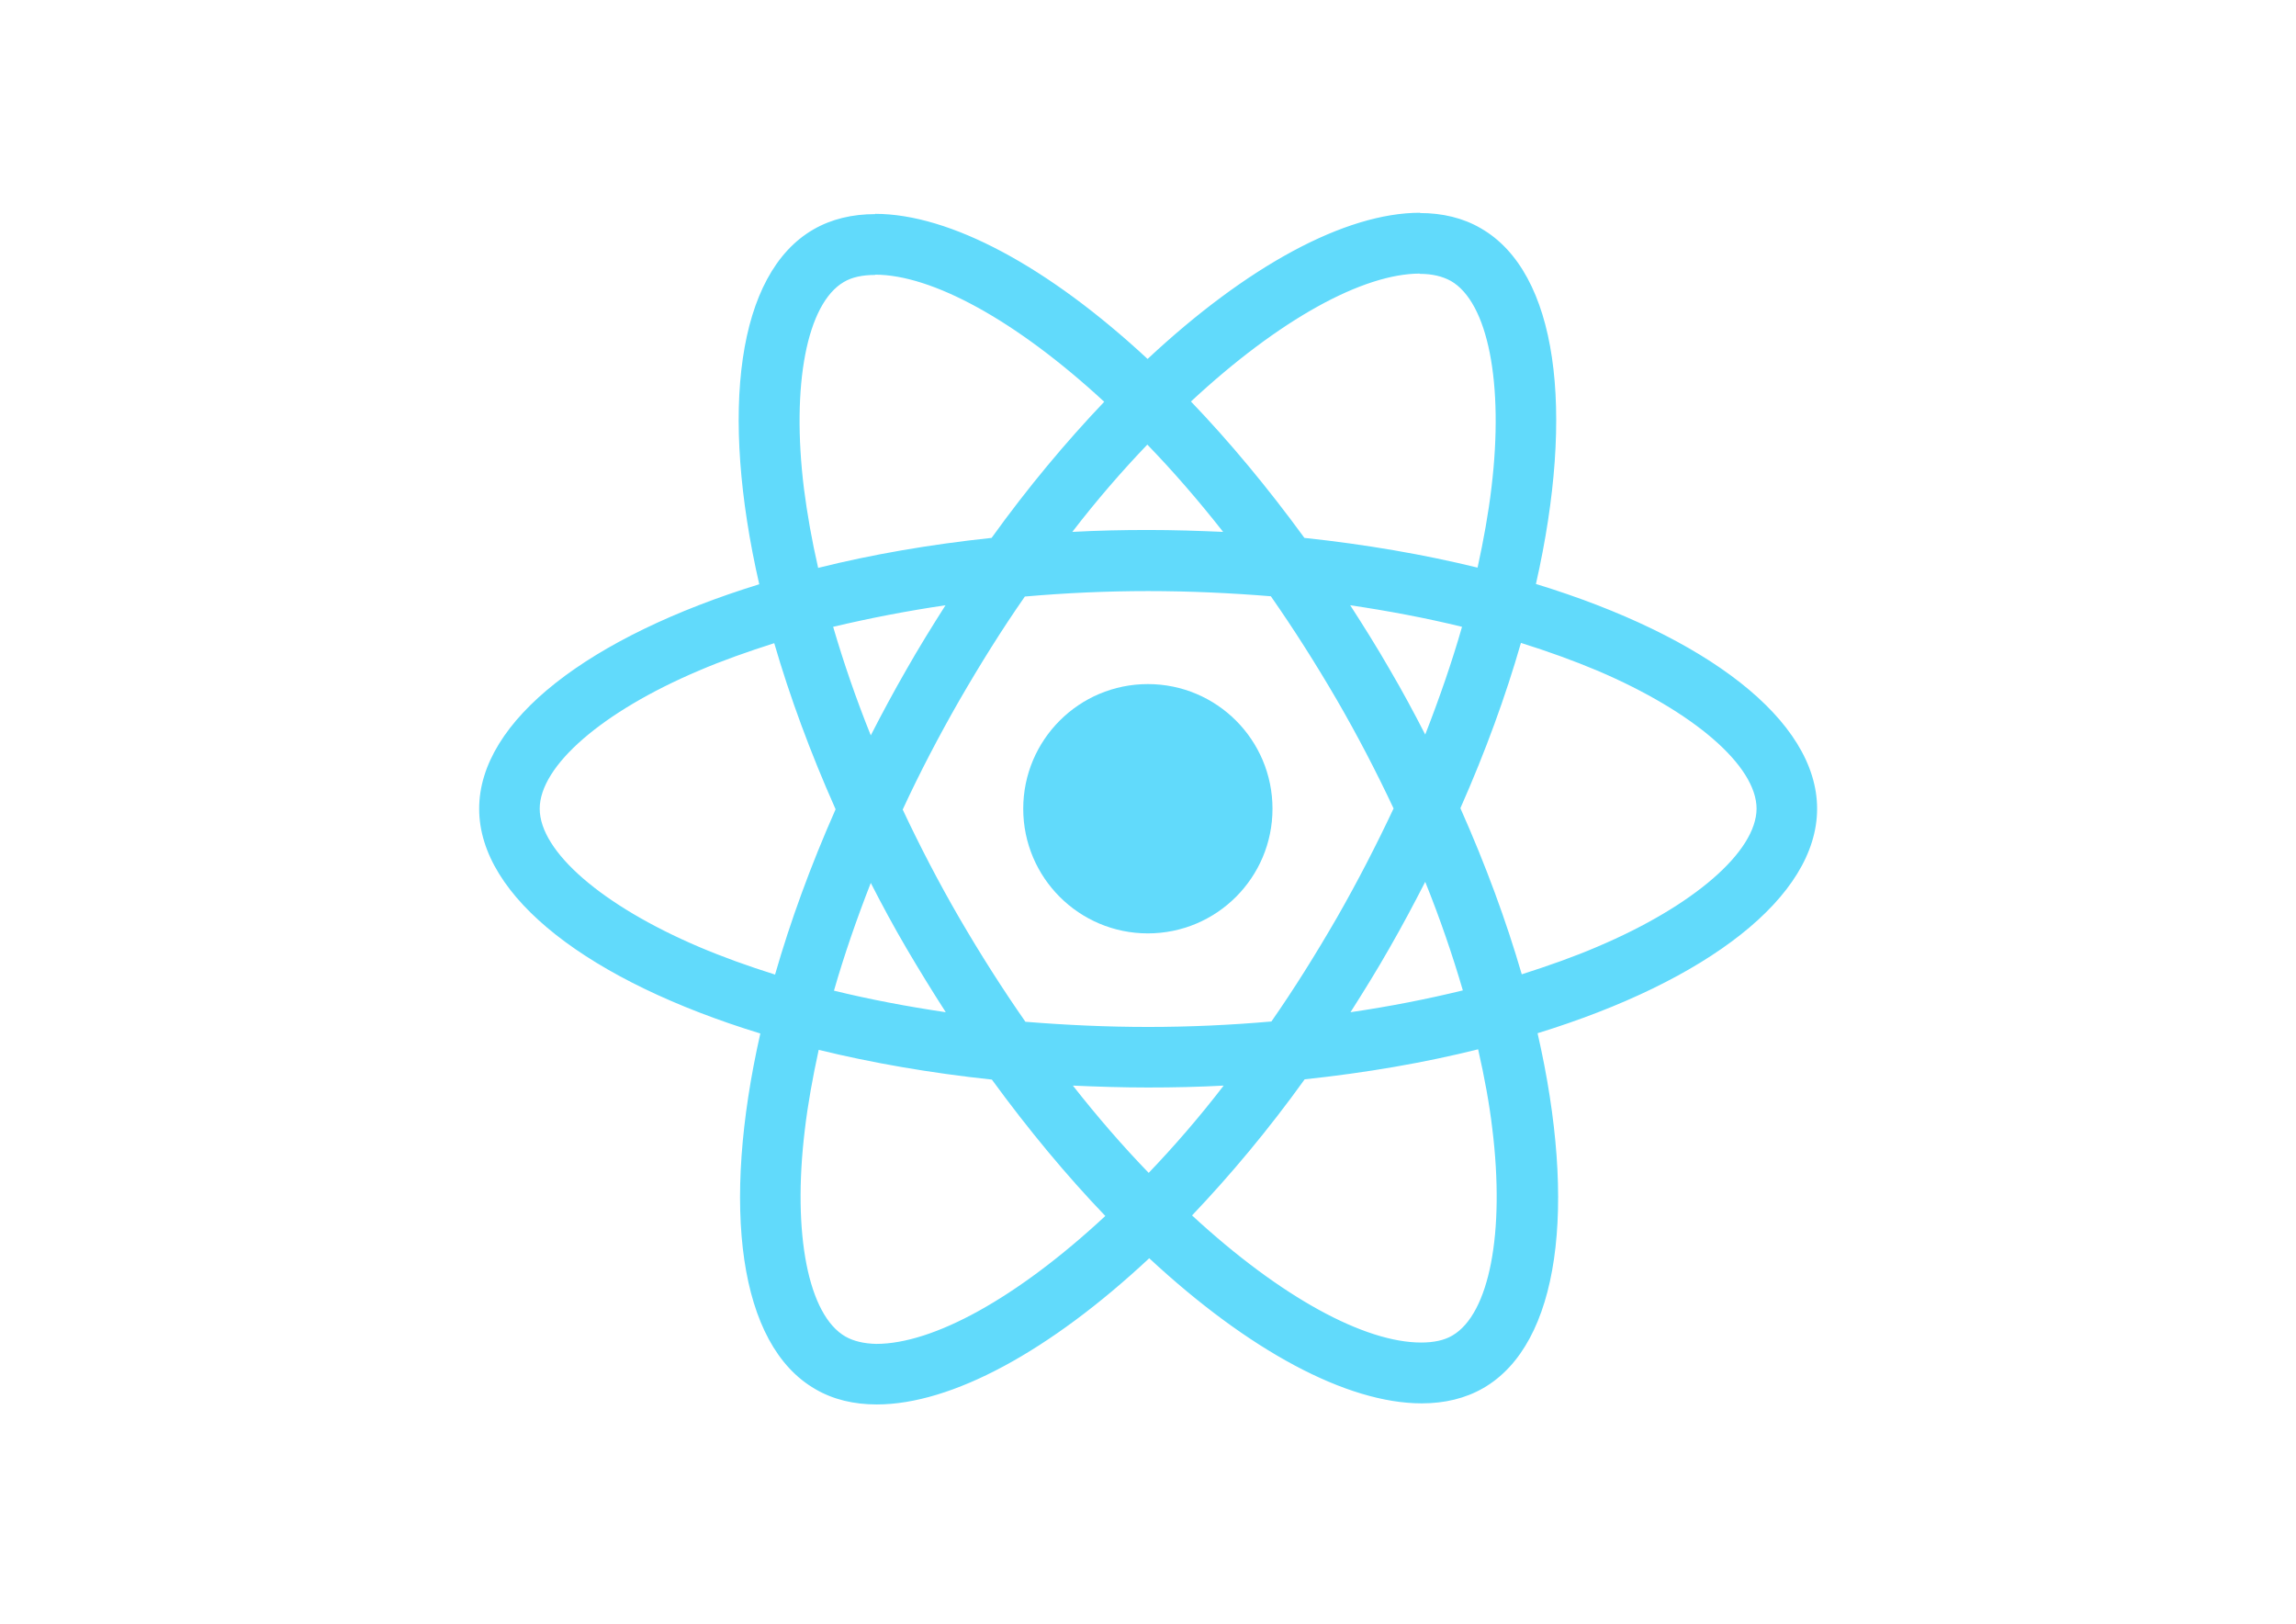
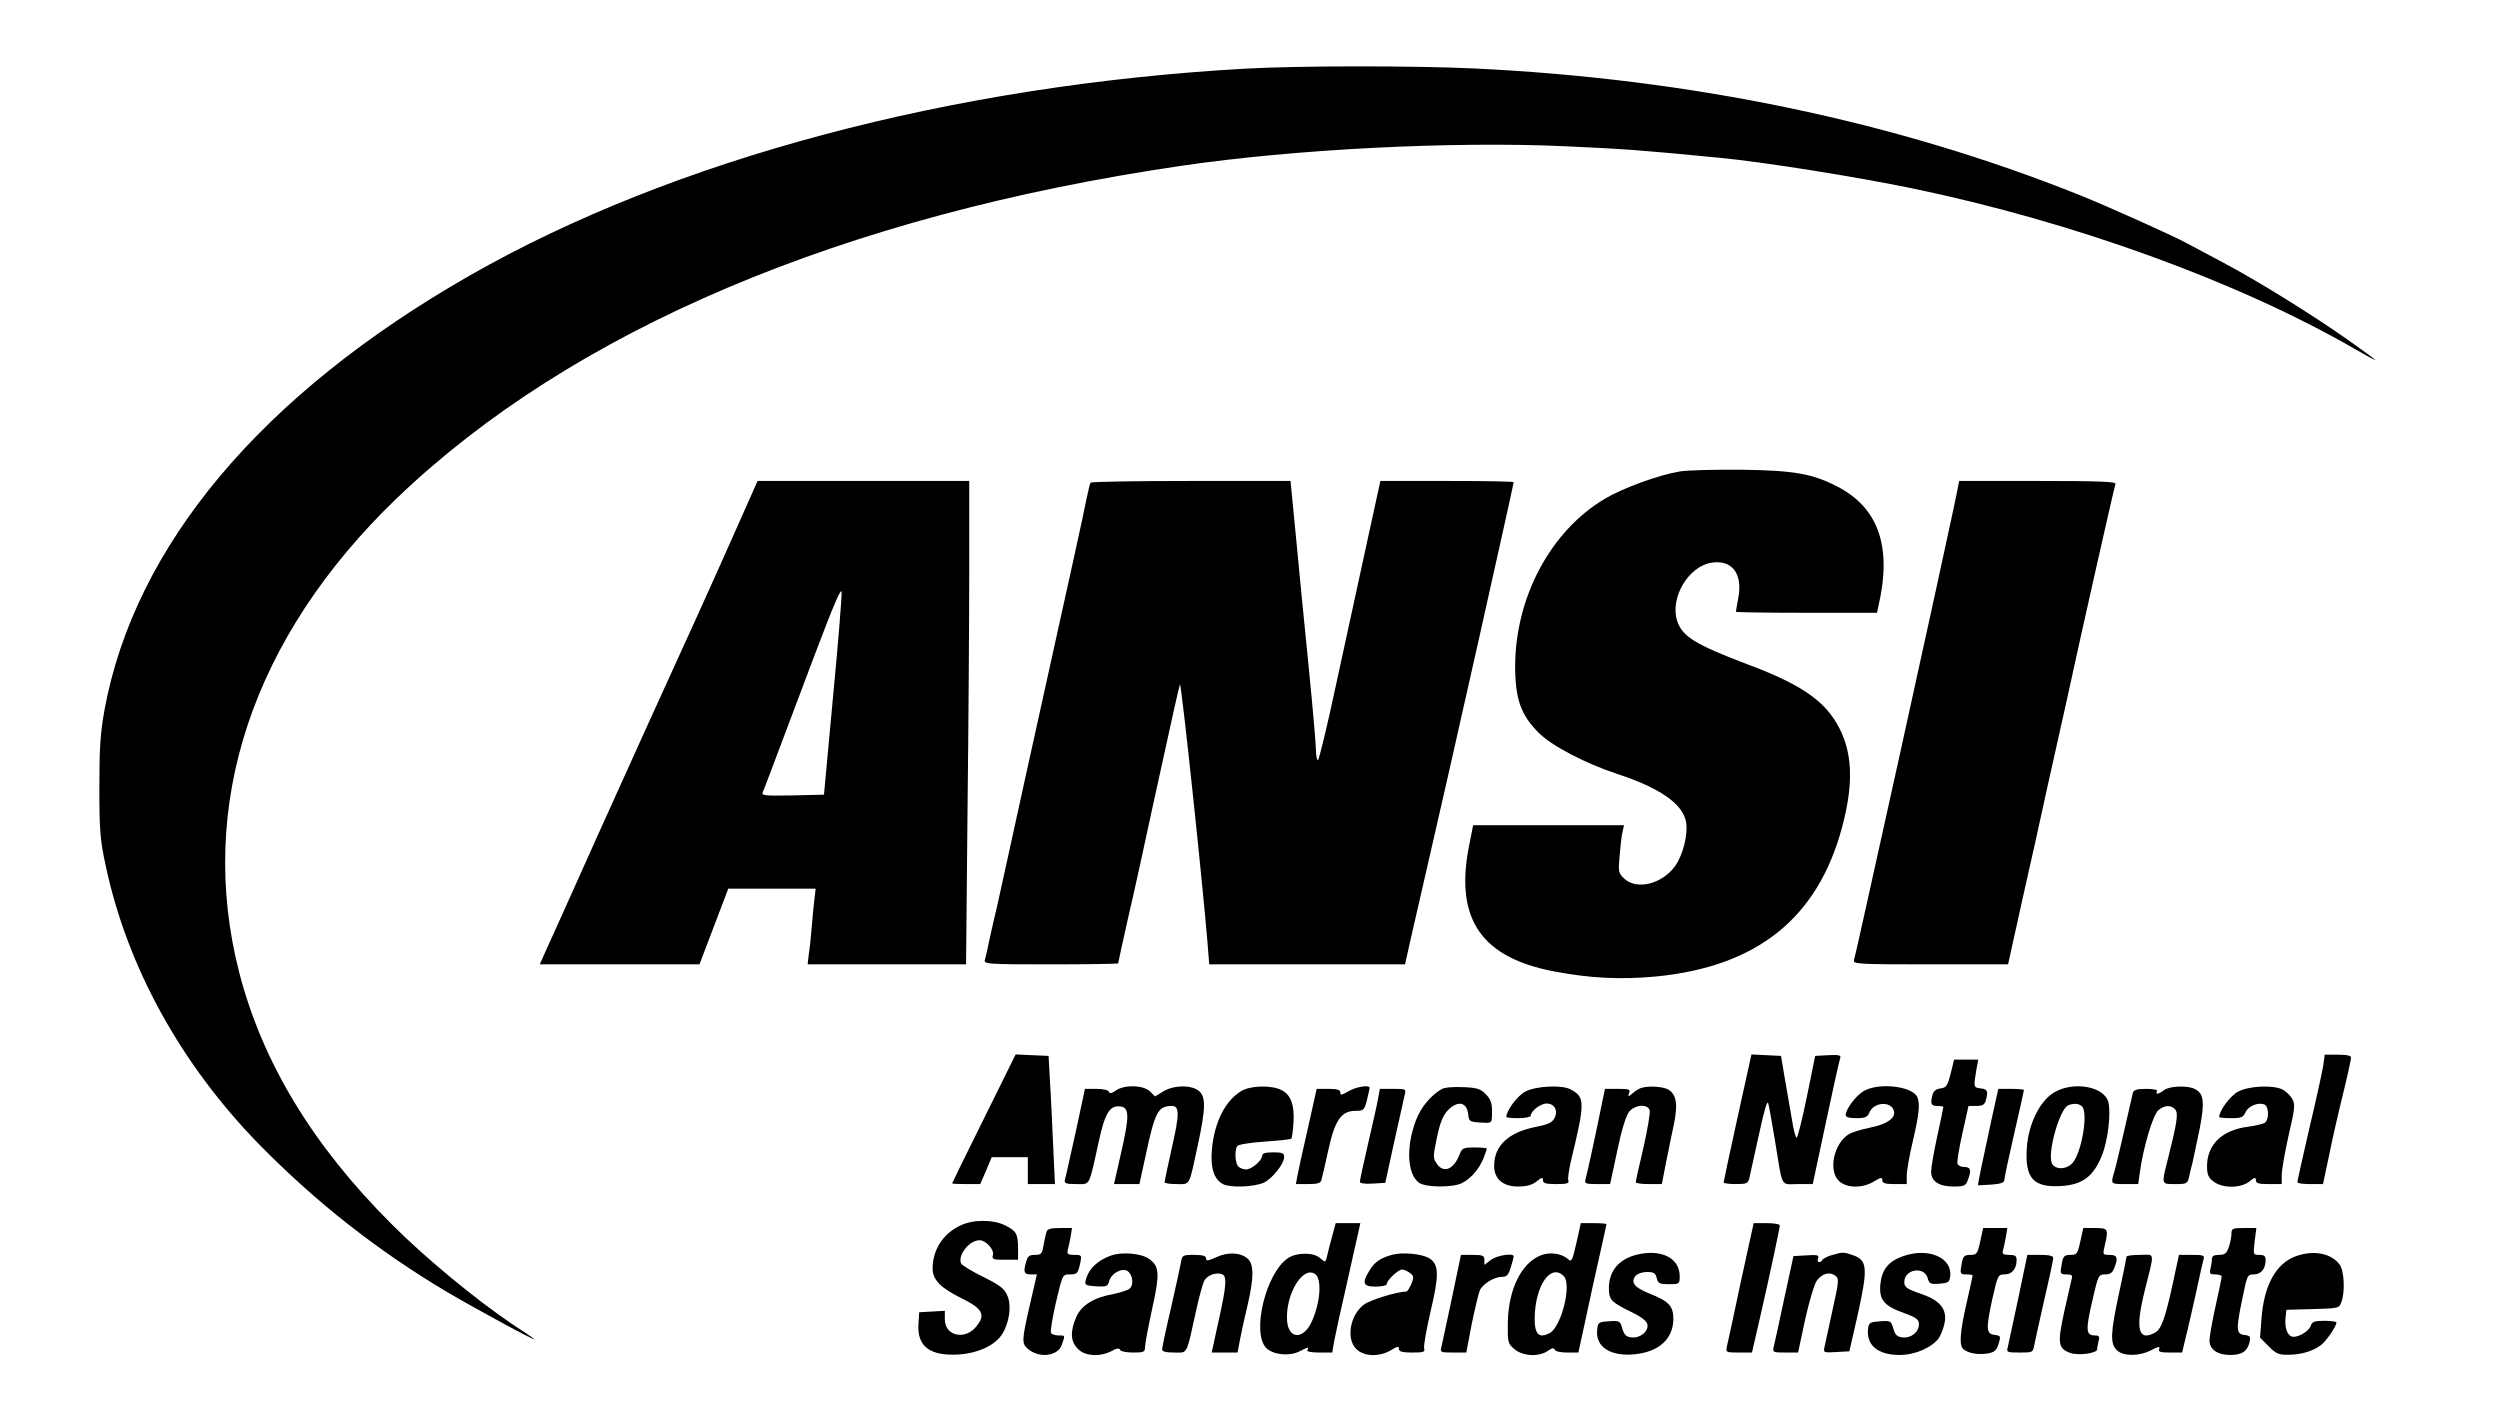
- <svg xmlns="http://www.w3.org/2000/svg" viewBox="0 0 841.9 595.3">
-   <g fill="#61DAFB">
-     <path d="M666.3 296.5c0-32.5-40.7-63.3-103.1-82.4 14.4-63.6 8-114.2-20.2-130.4-6.5-3.8-14.1-5.6-22.4-5.6v22.3c4.6 0 8.3.9 11.4 2.6 13.6 7.8 19.5 37.5 14.9 75.7-1.1 9.4-2.9 19.3-5.1 29.4-19.6-4.8-41-8.5-63.5-10.9-13.5-18.5-27.5-35.3-41.6-50 32.6-30.3 63.2-46.9 84-46.9V78c-27.5 0-63.5 19.6-99.9 53.6-36.4-33.8-72.4-53.2-99.9-53.2v22.3c20.7 0 51.4 16.5 84 46.6-14 14.7-28 31.4-41.3 49.9-22.6 2.4-44 6.1-63.6 11-2.3-10-4-19.7-5.2-29-4.7-38.2 1.1-67.9 14.6-75.8 3-1.8 6.9-2.6 11.5-2.6V78.5c-8.4 0-16 1.8-22.6 5.6-28.1 16.2-34.4 66.7-19.9 130.1-62.2 19.2-102.7 49.9-102.7 82.3 0 32.5 40.7 63.3 103.1 82.4-14.4 63.6-8 114.2 20.2 130.4 6.5 3.8 14.1 5.6 22.5 5.6 27.5 0 63.5-19.6 99.9-53.6 36.4 33.8 72.4 53.2 99.9 53.2 8.4 0 16-1.8 22.6-5.6 28.1-16.2 34.4-66.7 19.9-130.1 62-19.1 102.5-49.9 102.5-82.3zm-130.2-66.7c-3.7 12.9-8.3 26.2-13.5 39.5-4.1-8-8.4-16-13.1-24-4.6-8-9.5-15.8-14.4-23.4 14.2 2.1 27.9 4.7 41 7.9zm-45.8 106.5c-7.8 13.5-15.8 26.3-24.1 38.2-14.9 1.3-30 2-45.2 2-15.1 0-30.2-.7-45-1.9-8.3-11.9-16.4-24.6-24.2-38-7.6-13.1-14.5-26.4-20.8-39.8 6.2-13.4 13.2-26.8 20.7-39.9 7.8-13.5 15.8-26.3 24.1-38.2 14.9-1.3 30-2 45.2-2 15.1 0 30.2.7 45 1.9 8.3 11.9 16.4 24.6 24.2 38 7.6 13.1 14.5 26.4 20.8 39.8-6.3 13.4-13.2 26.8-20.7 39.9zm32.3-13c5.4 13.4 10 26.8 13.8 39.8-13.1 3.2-26.9 5.9-41.2 8 4.9-7.7 9.8-15.6 14.4-23.7 4.6-8 8.9-16.1 13-24.1zM421.2 430c-9.3-9.6-18.6-20.3-27.8-32 9 .4 18.2.7 27.5.7 9.4 0 18.7-.2 27.8-.7-9 11.7-18.3 22.4-27.5 32zm-74.4-58.9c-14.2-2.1-27.9-4.7-41-7.9 3.7-12.9 8.3-26.2 13.5-39.5 4.1 8 8.4 16 13.1 24 4.7 8 9.5 15.8 14.4 23.4zM420.7 163c9.3 9.6 18.6 20.3 27.8 32-9-.4-18.2-.7-27.5-.7-9.4 0-18.7.2-27.8.7 9-11.7 18.3-22.4 27.5-32zm-74 58.9c-4.9 7.7-9.8 15.6-14.4 23.7-4.6 8-8.9 16-13 24-5.4-13.4-10-26.8-13.8-39.8 13.1-3.1 26.9-5.8 41.2-7.9zm-90.5 125.2c-35.4-15.1-58.3-34.9-58.3-50.6 0-15.7 22.9-35.6 58.3-50.6 8.6-3.7 18-7 27.7-10.1 5.7 19.6 13.2 40 22.5 60.9-9.2 20.8-16.6 41.1-22.2 60.6-9.9-3.1-19.3-6.5-28-10.2zM310 490c-13.6-7.8-19.5-37.5-14.9-75.7 1.1-9.4 2.9-19.3 5.1-29.4 19.6 4.8 41 8.5 63.5 10.9 13.5 18.5 27.5 35.3 41.6 50-32.6 30.3-63.2 46.9-84 46.9-4.5-.1-8.3-1-11.3-2.7zm237.2-76.2c4.7 38.2-1.1 67.9-14.6 75.8-3 1.8-6.9 2.6-11.5 2.6-20.7 0-51.4-16.5-84-46.6 14-14.7 28-31.4 41.3-49.9 22.6-2.4 44-6.1 63.6-11 2.3 10.1 4.1 19.8 5.2 29.1zm38.5-66.7c-8.6 3.7-18 7-27.7 10.1-5.7-19.6-13.2-40-22.5-60.9 9.2-20.8 16.6-41.1 22.2-60.6 9.9 3.1 19.3 6.5 28.1 10.2 35.4 15.1 58.3 34.9 58.3 50.6-.1 15.7-23 35.6-58.4 50.6zM320.8 78.4z" />
-     <circle cx="420.9" cy="296.5" r="45.7" />
-     <path d="M520.5 78.1z" />
+ <svg xmlns="http://www.w3.org/2000/svg" version="1.0" width="1024pt" height="583pt" viewBox="0 0 1024 583" preserveAspectRatio="xMidYMid meet">
+   <g transform="translate(0,583) scale(0.1,-0.1)" fill="#000000" stroke="none">
+     <path d="M5105 5549 c-1205 -67 -2347 -371 -3180 -847 -853 -487 -1373 -1106 -1497 -1780 -17 -95 -21 -154 -21 -317 0 -176 3 -215 26 -321 88 -415 309 -815 630 -1143 234 -238 484 -434 768 -603 124 -73 372 -207 357 -193 -2 3 -43 31 -91 62 -148 100 -357 272 -492 408 -325 324 -530 664 -625 1031 -176 685 53 1373 644 1942 718 689 1828 1160 3216 1363 462 68 1109 101 1570 80 243 -11 312 -16 630 -47 181 -17 562 -78 790 -125 657 -136 1332 -380 1813 -657 48 -28 87 -49 87 -47 0 2 -51 39 -113 83 -146 103 -372 243 -512 317 -60 32 -128 68 -150 80 -60 32 -320 149 -437 196 -754 302 -1592 477 -2488 519 -247 11 -706 11 -925 -1z" />
+     <path d="M6881 3899 c-89 -15 -231 -67 -306 -111 -224 -132 -370 -406 -369 -693 1 -129 24 -194 96 -266 53 -54 194 -127 322 -169 174 -57 268 -122 282 -196 9 -51 -12 -135 -45 -182 -54 -73 -156 -99 -208 -51 -24 23 -25 28 -19 94 3 39 8 82 12 98 l6 27 -309 0 -309 0 -19 -96 c-54 -291 55 -447 351 -503 146 -28 273 -34 414 -21 417 40 665 239 765 611 50 186 43 318 -23 428 -57 97 -157 163 -367 241 -211 80 -264 113 -285 176 -31 93 44 223 139 239 85 14 130 -44 111 -144 -5 -30 -10 -55 -10 -57 0 -2 130 -4 289 -4 l289 0 5 23 c58 245 3 407 -169 495 -101 52 -177 65 -389 68 -110 1 -224 -2 -254 -7z" />
+     <path d="M3020 3673 c-46 -104 -120 -269 -165 -368 -181 -396 -230 -506 -406 -895 -100 -223 -194 -433 -210 -467 l-28 -63 327 0 327 0 59 155 59 155 179 0 179 0 -5 -42 c-3 -24 -8 -74 -11 -113 -3 -38 -8 -89 -12 -112 l-5 -43 324 0 325 0 6 632 c4 347 7 793 7 990 l0 358 -433 0 -434 0 -83 -187z m392 -698 l-37 -400 -129 -3 c-120 -2 -128 -1 -121 15 8 18 19 49 211 558 77 204 110 281 111 260 2 -16 -14 -210 -35 -430z" />
+     <path d="M4467 3853 c-3 -5 -10 -35 -17 -68 -11 -58 -60 -280 -195 -890 -35 -159 -85 -384 -110 -500 -25 -115 -52 -238 -60 -273 -9 -35 -22 -96 -31 -135 -8 -40 -17 -80 -20 -89 -5 -17 12 -18 270 -18 152 0 276 2 276 4 0 3 18 85 40 183 23 98 68 302 100 453 78 358 111 504 113 507 6 6 93 -814 113 -1059 l7 -88 401 0 401 0 23 103 c13 56 43 188 67 292 89 383 355 1570 355 1580 0 3 -123 5 -273 5 l-273 0 -56 -257 c-31 -142 -87 -400 -125 -575 -37 -174 -71 -314 -75 -312 -5 3 -8 23 -8 44 0 21 -13 171 -29 332 -16 161 -40 400 -52 531 l-23 237 -407 0 c-224 0 -410 -3 -412 -7z" />
+     <path d="M8002 3748 c-24 -114 -98 -452 -218 -998 -150 -678 -185 -836 -190 -852 -5 -17 14 -18 313 -18 l318 0 57 258 c32 141 80 356 106 477 27 121 61 274 76 340 52 242 196 880 201 893 3 9 -64 12 -318 12 l-322 0 -23 -112z" />
+     <path d="M4030 1248 c-72 -144 -130 -264 -130 -265 0 -2 26 -3 58 -3 l57 0 24 55 23 55 74 0 74 0 0 -55 0 -55 56 0 55 0 -7 153 c-4 83 -9 202 -13 262 l-6 110 -68 3 -67 3 -130 -263z" />
+     <path d="M7117 1253 c-31 -142 -57 -262 -57 -266 0 -4 22 -7 50 -7 43 0 50 3 55 23 3 12 20 92 39 177 23 106 35 147 39 130 4 -14 15 -81 27 -150 33 -202 22 -180 93 -180 l62 0 54 253 c29 138 56 258 59 265 3 10 -8 12 -49 10 l-54 -3 -34 -167 c-19 -93 -38 -168 -42 -168 -4 0 -13 33 -19 73 -7 39 -20 115 -29 167 l-16 95 -60 3 -61 3 -57 -258z" />
+     <path d="M9516 1465 c-4 -24 -29 -140 -57 -257 -27 -117 -49 -216 -49 -220 0 -5 24 -8 53 -8 l52 0 24 113 c12 61 38 175 57 252 19 77 34 146 34 153 0 8 -17 12 -54 12 l-54 0 -6 -45z" />
+     <path d="M7990 1433 c-13 -51 -18 -58 -41 -61 -18 -2 -29 -11 -33 -25 -10 -38 -7 -47 19 -47 14 0 25 -2 25 -4 0 -3 -11 -56 -25 -120 -14 -64 -25 -129 -25 -145 0 -40 32 -61 92 -61 43 0 50 3 58 26 16 40 12 54 -14 54 -13 0 -26 6 -28 13 -3 6 6 63 20 125 l25 112 32 0 c25 0 34 5 39 23 10 38 7 46 -21 49 -30 3 -30 5 -17 81 l7 37 -50 0 -49 0 -14 -57z" />
+     <path d="M4570 1363 c-17 -12 -25 -13 -28 -5 -2 7 -23 12 -51 12 l-47 0 -38 -177 c-22 -98 -41 -186 -44 -195 -4 -15 3 -18 46 -18 59 0 51 -15 93 177 25 114 45 146 87 141 38 -4 39 -37 4 -190 l-29 -128 52 0 52 0 28 128 c36 168 49 192 105 192 31 0 32 -32 0 -171 -16 -73 -30 -137 -30 -141 0 -5 22 -8 49 -8 57 0 50 -13 86 154 34 156 35 204 5 228 -31 25 -103 24 -146 -3 l-33 -20 -20 20 c-27 27 -106 29 -141 4z" />
+     <path d="M5084 1361 c-66 -40 -110 -128 -120 -239 -7 -74 8 -122 45 -142 30 -16 129 -12 168 6 36 18 83 77 83 106 0 15 -9 18 -45 18 -31 0 -45 -4 -45 -13 0 -20 -43 -57 -66 -57 -11 0 -25 5 -32 12 -13 13 -16 67 -4 84 4 6 54 14 112 18 57 4 107 9 109 12 3 2 7 31 9 64 5 72 -10 116 -49 135 -41 21 -127 19 -165 -4z" />
+     <path d="M5523 1360 c-27 -16 -33 -17 -33 -5 0 11 -12 15 -48 15 l-49 0 -36 -162 c-21 -90 -40 -178 -43 -195 l-6 -33 50 0 c40 0 52 4 55 18 3 9 15 64 28 122 27 123 53 160 112 160 33 0 35 3 46 44 6 25 11 47 11 50 0 14 -58 4 -87 -14z" />
+     <path d="M5905 1369 c-45 -26 -86 -76 -105 -127 -42 -110 -36 -223 13 -257 28 -19 138 -20 175 -1 37 19 68 55 87 98 8 21 15 40 15 43 0 3 -23 5 -50 5 -46 0 -51 -3 -61 -27 -24 -64 -67 -81 -95 -38 -15 22 -14 31 2 107 13 62 25 90 45 111 41 41 78 33 83 -19 3 -27 6 -29 50 -32 44 -3 46 -2 47 25 2 52 -2 68 -27 93 -20 20 -35 25 -91 27 -39 2 -77 -1 -88 -8z" />
+     <path d="M6248 1359 c-32 -16 -78 -78 -78 -104 0 -3 23 -5 50 -5 28 0 50 5 50 10 0 19 40 50 65 50 32 0 48 -29 32 -60 -10 -19 -26 -26 -82 -37 -107 -22 -165 -77 -165 -158 0 -54 36 -85 98 -85 35 0 57 6 76 21 21 17 26 18 26 5 0 -13 12 -16 55 -16 43 0 53 3 49 14 -3 8 2 43 10 78 59 244 59 264 -1 296 -35 19 -142 14 -185 -9z" />
+     <path d="M6720 1373 c-8 -3 -24 -13 -34 -22 -18 -15 -19 -15 -13 2 6 15 0 17 -47 17 l-52 0 -12 -57 c-17 -87 -62 -296 -68 -315 -5 -16 2 -18 48 -18 l53 0 29 135 c17 83 36 145 48 160 23 30 75 35 85 8 3 -9 -8 -77 -25 -152 -18 -75 -32 -139 -32 -143 0 -5 24 -8 54 -8 l53 0 16 83 c9 45 23 115 32 156 18 84 13 124 -18 146 -21 15 -87 19 -117 8z" />
+     <path d="M7632 1360 c-32 -20 -72 -74 -72 -97 0 -9 15 -13 43 -13 37 0 46 4 55 25 20 43 92 45 100 2 6 -28 -33 -53 -99 -66 -35 -7 -74 -19 -87 -27 -62 -40 -84 -150 -39 -192 31 -29 97 -30 143 -1 29 17 34 18 34 5 0 -12 11 -16 50 -16 l50 0 0 35 c0 19 11 83 25 141 25 108 30 150 19 179 -18 46 -160 63 -222 25z" />
+     <path d="M8413 1355 c-58 -35 -104 -128 -111 -225 -9 -125 26 -165 139 -158 88 5 133 38 168 124 25 61 38 173 27 219 -16 65 -143 88 -223 40z m115 -57 c25 -25 1 -178 -36 -228 -22 -29 -69 -34 -86 -8 -23 36 29 226 66 241 23 9 44 7 56 -5z" />
+     <path d="M8864 1365 c-22 -17 -38 -20 -29 -5 4 6 -13 10 -44 10 -39 0 -51 -4 -55 -17 -2 -10 -18 -79 -35 -153 -17 -74 -35 -151 -41 -170 -15 -50 -15 -50 44 -50 l54 0 7 49 c14 103 54 236 76 254 26 21 52 22 69 2 13 -15 7 -55 -31 -205 -26 -103 -27 -100 31 -100 46 0 50 2 56 28 3 15 10 43 15 62 4 19 17 81 29 137 21 110 17 143 -19 162 -29 16 -104 13 -127 -4z" />
+     <path d="M9168 1359 c-32 -16 -78 -78 -78 -104 0 -3 22 -5 48 -5 42 0 50 3 60 25 12 25 51 41 77 31 18 -7 20 -59 3 -74 -7 -5 -38 -13 -69 -17 -107 -13 -169 -73 -169 -162 0 -33 5 -46 26 -62 36 -29 112 -29 148 0 21 17 26 18 26 5 0 -13 11 -16 53 -16 l53 0 0 38 c0 20 13 93 28 161 26 112 28 127 15 150 -8 14 -26 31 -39 38 -39 20 -139 15 -182 -8z" />
+     <path d="M5645 1333 c-3 -21 -22 -104 -41 -186 -19 -81 -34 -152 -34 -158 0 -6 21 -9 52 -7 l52 3 36 165 c20 91 40 177 43 193 7 27 7 27 -47 27 l-54 0 -7 -37z" />
+     <path d="M8157 1243 c-15 -71 -34 -159 -42 -197 -8 -38 -14 -70 -13 -71 2 0 27 1 56 3 39 3 52 8 52 20 0 8 18 93 40 188 22 95 40 176 40 179 0 3 -24 5 -53 5 l-52 0 -28 -127z" />
+     <path d="M3935 811 c-72 -33 -115 -100 -115 -177 0 -46 33 -80 121 -123 83 -41 97 -66 59 -113 -46 -59 -130 -41 -130 28 l0 35 -52 -3 -53 -3 -3 -48 c-6 -92 47 -132 164 -125 80 5 148 37 178 82 30 47 40 116 23 157 -13 31 -28 43 -100 79 -47 23 -88 48 -91 56 -13 34 35 94 76 94 26 0 61 -38 55 -61 -5 -17 1 -19 49 -19 l54 0 0 44 c0 61 -7 74 -51 96 -49 25 -131 26 -184 1z" />
+     <path d="M5457 768 c-8 -29 -18 -66 -21 -82 -7 -28 -7 -28 -28 -10 -26 25 -95 25 -132 1 -91 -60 -151 -307 -89 -369 28 -27 93 -34 134 -14 37 19 42 20 34 6 -4 -6 14 -10 48 -10 l54 0 7 43 c4 23 27 128 51 232 23 105 46 205 50 223 l7 32 -50 0 -51 0 -14 -52z m-71 -156 c29 -19 23 -114 -12 -193 -34 -77 -96 -76 -102 0 -8 107 63 227 114 193z" />
+     <path d="M6457 739 c-17 -74 -20 -80 -35 -66 -27 24 -76 30 -114 14 -78 -33 -130 -141 -132 -275 -1 -80 0 -85 27 -108 34 -29 100 -33 137 -7 17 12 25 13 28 5 2 -7 23 -12 51 -12 l46 0 29 133 c15 72 41 190 57 260 16 71 29 130 29 133 0 2 -24 4 -53 4 l-52 0 -18 -81z m-52 -136 c34 -33 -9 -206 -57 -233 -44 -24 -63 -5 -62 61 2 134 66 226 119 172z" />
+     <path d="M7130 578 c-28 -134 -54 -253 -57 -265 -5 -22 -2 -23 49 -23 l54 0 33 143 c40 175 81 366 81 378 0 5 -24 9 -54 9 l-53 0 -53 -242z" />
+     <path d="M4286 783 c-3 -10 -8 -35 -12 -55 -5 -34 -10 -38 -35 -38 -24 0 -30 -5 -37 -32 -11 -40 -7 -48 22 -48 l23 0 -28 -122 c-34 -147 -34 -160 -11 -181 46 -42 124 -33 141 14 14 41 15 39 -13 39 -14 0 -28 5 -31 10 -4 6 6 62 20 125 27 113 27 115 55 115 33 0 35 3 45 48 6 31 5 32 -25 32 -25 0 -30 4 -27 18 3 9 8 34 12 55 l6 37 -50 0 c-39 0 -51 -4 -55 -17z" />
+     <path d="M8111 745 c-11 -51 -15 -55 -40 -55 -24 0 -30 -5 -35 -31 -9 -47 -8 -49 19 -49 14 0 25 -2 25 -4 0 -2 -11 -53 -25 -114 -28 -123 -31 -175 -12 -189 20 -16 59 -23 97 -17 30 5 37 12 46 39 10 32 9 34 -15 37 -36 4 -37 24 -11 145 23 101 24 103 51 103 30 0 49 23 49 59 0 17 -6 21 -31 21 -24 0 -29 4 -25 18 3 9 8 34 12 55 l6 37 -49 0 -50 0 -12 -55z" />
+     <path d="M8521 745 c-11 -51 -15 -55 -40 -55 -24 0 -30 -5 -35 -31 -9 -47 -8 -49 20 -49 19 0 24 -4 20 -17 -3 -10 -16 -71 -31 -136 -28 -129 -25 -150 23 -168 33 -13 112 -2 112 14 0 7 3 22 6 35 5 17 2 22 -14 22 -38 0 -40 20 -13 137 25 111 27 113 54 113 20 0 30 7 37 26 17 42 12 54 -19 54 -28 0 -29 1 -20 38 16 69 14 72 -39 72 l-49 0 -12 -55z" />
+     <path d="M9140 776 c0 -12 -5 -37 -11 -55 -9 -25 -16 -31 -40 -31 -21 0 -29 -5 -29 -17 0 -10 -3 -28 -6 -40 -5 -20 -2 -23 20 -23 14 0 26 -4 26 -8 0 -5 -11 -60 -25 -122 -14 -62 -25 -126 -25 -141 0 -36 33 -59 85 -59 48 0 70 15 79 52 5 24 3 27 -21 30 -34 4 -35 22 -7 155 18 90 20 93 46 93 29 0 48 23 48 59 0 16 -6 21 -26 21 -25 0 -25 1 -19 55 l7 55 -51 0 c-47 0 -51 -2 -51 -24z" />
+     <path d="M4547 686 c-48 -18 -83 -49 -96 -87 -11 -33 -10 -35 45 -38 36 -2 42 1 47 21 8 32 52 56 75 42 22 -14 27 -57 9 -72 -8 -7 -37 -16 -65 -22 -82 -15 -131 -45 -153 -93 -26 -59 -25 -102 6 -132 29 -30 89 -34 138 -9 21 12 32 13 35 5 2 -6 25 -11 53 -11 44 0 49 2 49 23 0 12 13 82 29 155 32 144 30 174 -10 204 -33 25 -114 32 -162 14z" />
+     <path d="M4983 681 c-35 -16 -43 -17 -43 -6 0 11 -13 15 -49 15 -47 0 -49 -1 -54 -32 -3 -18 -22 -102 -41 -187 -20 -85 -36 -161 -36 -168 0 -9 15 -13 50 -13 56 0 48 -16 90 175 12 55 27 108 32 118 11 22 45 36 70 29 25 -6 23 -42 -11 -194 l-28 -128 53 0 53 0 11 58 c6 31 20 94 31 140 25 108 25 164 0 186 -29 26 -80 29 -128 7z" />
+     <path d="M5705 691 c-48 -12 -75 -30 -95 -64 -33 -53 -27 -67 25 -67 25 0 45 5 45 10 0 16 47 60 63 60 7 0 22 -6 32 -14 16 -12 17 -17 6 -45 -8 -17 -16 -31 -20 -31 -41 -1 -150 -35 -175 -54 -56 -42 -73 -140 -31 -181 31 -32 95 -34 143 -5 26 16 32 17 32 5 0 -11 13 -15 54 -15 47 0 54 2 49 18 -2 10 10 79 27 152 35 147 34 190 -4 215 -28 19 -109 27 -151 16z" />
+     <path d="M6705 691 c-74 -18 -115 -67 -115 -137 0 -48 8 -57 94 -99 41 -20 62 -37 64 -51 4 -28 -30 -56 -65 -52 -22 2 -30 10 -38 36 -9 32 -11 33 -55 30 -43 -3 -45 -4 -48 -36 -7 -70 55 -109 155 -99 97 10 155 62 157 141 1 56 -17 76 -99 108 -62 25 -77 46 -55 73 7 8 28 15 46 15 28 0 35 -5 40 -25 5 -22 12 -25 50 -25 43 0 44 1 44 33 0 74 -75 112 -175 88z" />
+     <path d="M7503 689 c-18 -5 -35 -14 -38 -19 -10 -16 -25 -11 -18 6 5 13 -3 15 -48 12 l-53 -3 -38 -175 c-20 -96 -40 -185 -43 -197 -5 -22 -2 -23 47 -23 l53 0 29 136 c17 76 38 146 48 159 22 29 52 37 75 20 16 -12 16 -20 -11 -141 -15 -71 -30 -139 -33 -152 -5 -22 -3 -23 48 -20 l54 3 32 140 c45 202 43 233 -18 254 -37 13 -42 13 -86 0z" />
+     <path d="M7796 685 c-61 -21 -88 -55 -94 -115 -6 -64 14 -89 99 -119 49 -18 59 -26 59 -45 0 -32 -32 -58 -67 -54 -22 2 -30 10 -38 36 -9 32 -11 33 -55 30 -39 -3 -45 -6 -48 -27 -10 -69 38 -111 128 -111 64 0 133 30 162 70 9 14 20 43 24 66 8 52 -20 87 -91 112 -65 22 -75 29 -75 51 0 53 83 66 96 15 6 -22 11 -25 48 -22 37 3 41 6 44 31 9 76 -90 118 -192 82z" />
+     <path d="M9405 685 c-82 -29 -132 -119 -142 -257 l-6 -77 36 -36 c31 -31 41 -35 84 -34 50 1 95 14 129 39 21 15 64 77 64 93 0 4 -22 7 -49 7 -41 0 -51 -4 -56 -20 -8 -25 -58 -52 -79 -44 -19 7 -29 40 -24 80 l3 29 108 3 c105 3 108 3 117 28 16 40 12 127 -6 153 -33 47 -106 62 -179 36z" />
+     <path d="M5947 513 c-21 -98 -40 -188 -43 -200 -6 -22 -3 -23 48 -23 l54 0 22 116 c13 63 28 125 33 138 13 28 59 56 91 56 20 0 27 8 36 39 7 21 12 41 12 45 0 15 -70 4 -94 -15 l-26 -20 0 20 c0 18 -6 21 -48 21 l-48 0 -37 -177z" />
+     <path d="M8267 513 c-21 -98 -40 -188 -43 -200 -6 -22 -4 -23 49 -23 54 0 54 0 60 33 3 17 22 101 41 186 20 85 36 161 36 168 0 9 -16 13 -53 13 l-53 0 -37 -177z" />
+     <path d="M8710 682 c0 -4 -13 -70 -30 -147 -36 -166 -37 -208 -10 -235 26 -26 93 -26 142 0 29 15 36 16 32 5 -5 -12 4 -15 44 -15 l50 0 15 63 c9 34 27 116 42 182 14 66 28 128 31 138 5 15 -2 17 -48 17 l-53 0 -23 -107 c-33 -153 -49 -198 -76 -212 -67 -36 -80 14 -43 165 43 174 46 154 -18 154 -30 0 -55 -3 -55 -8z" />
  </g>
</svg>
